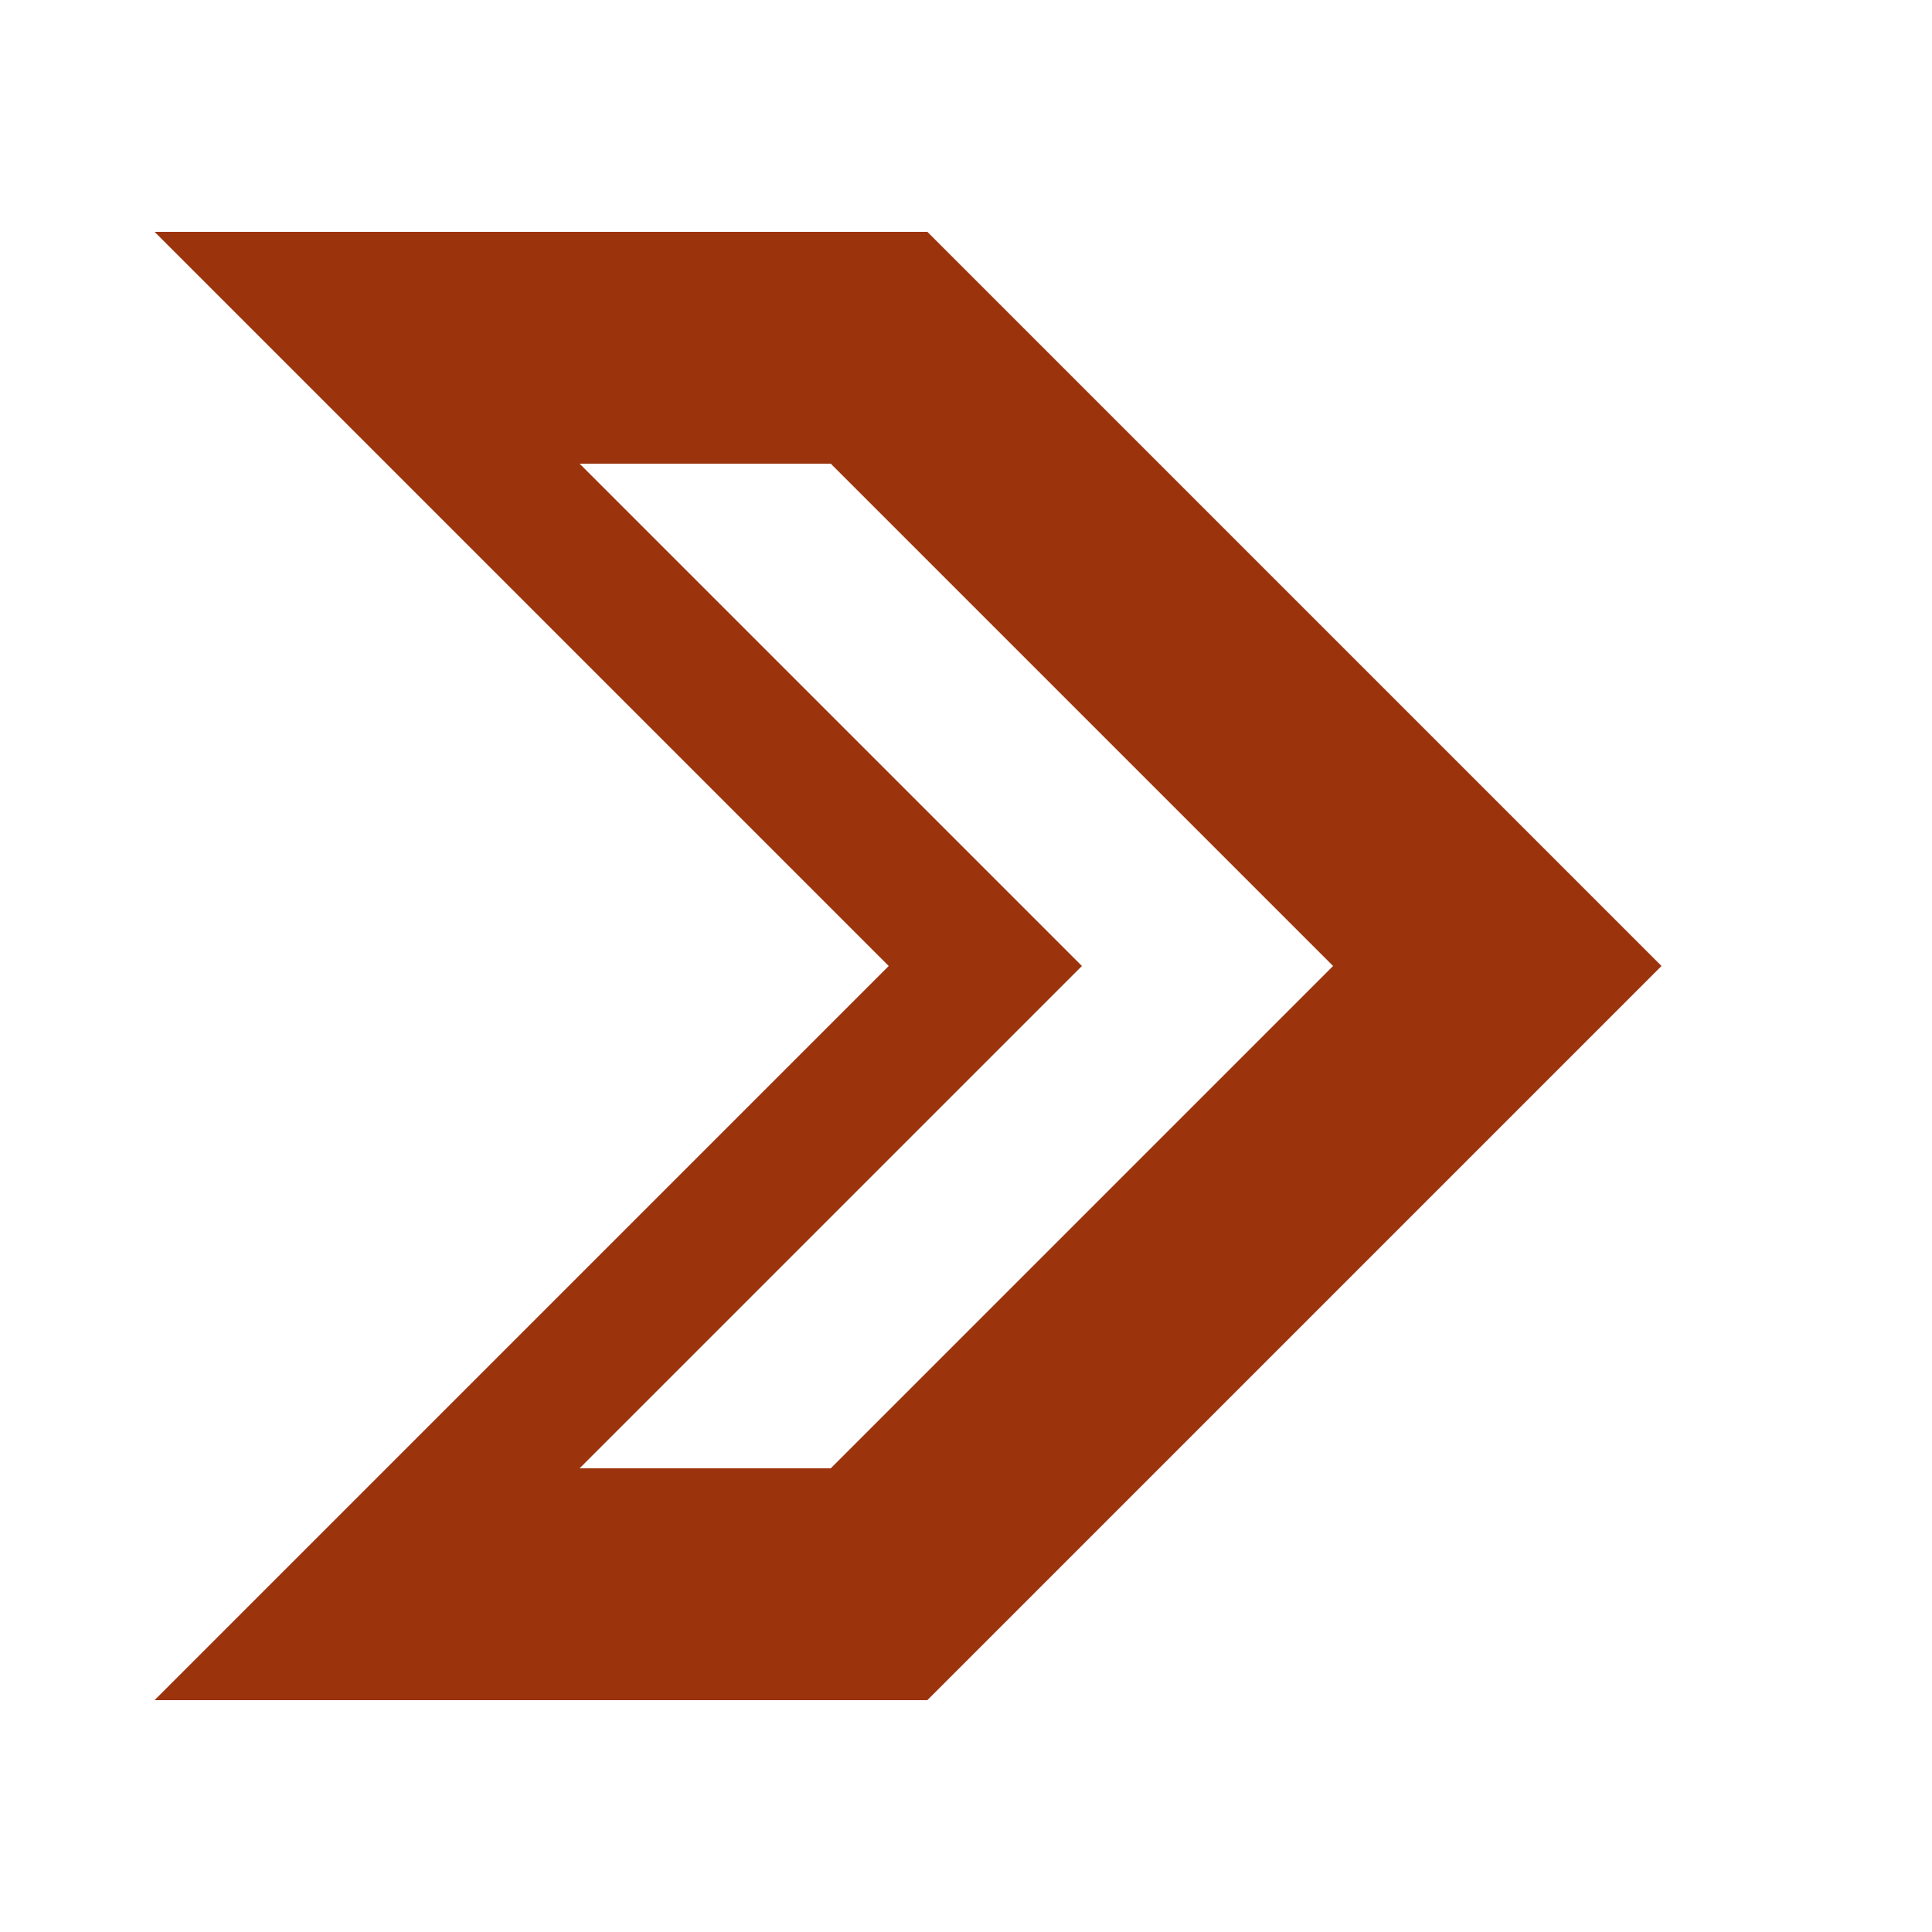
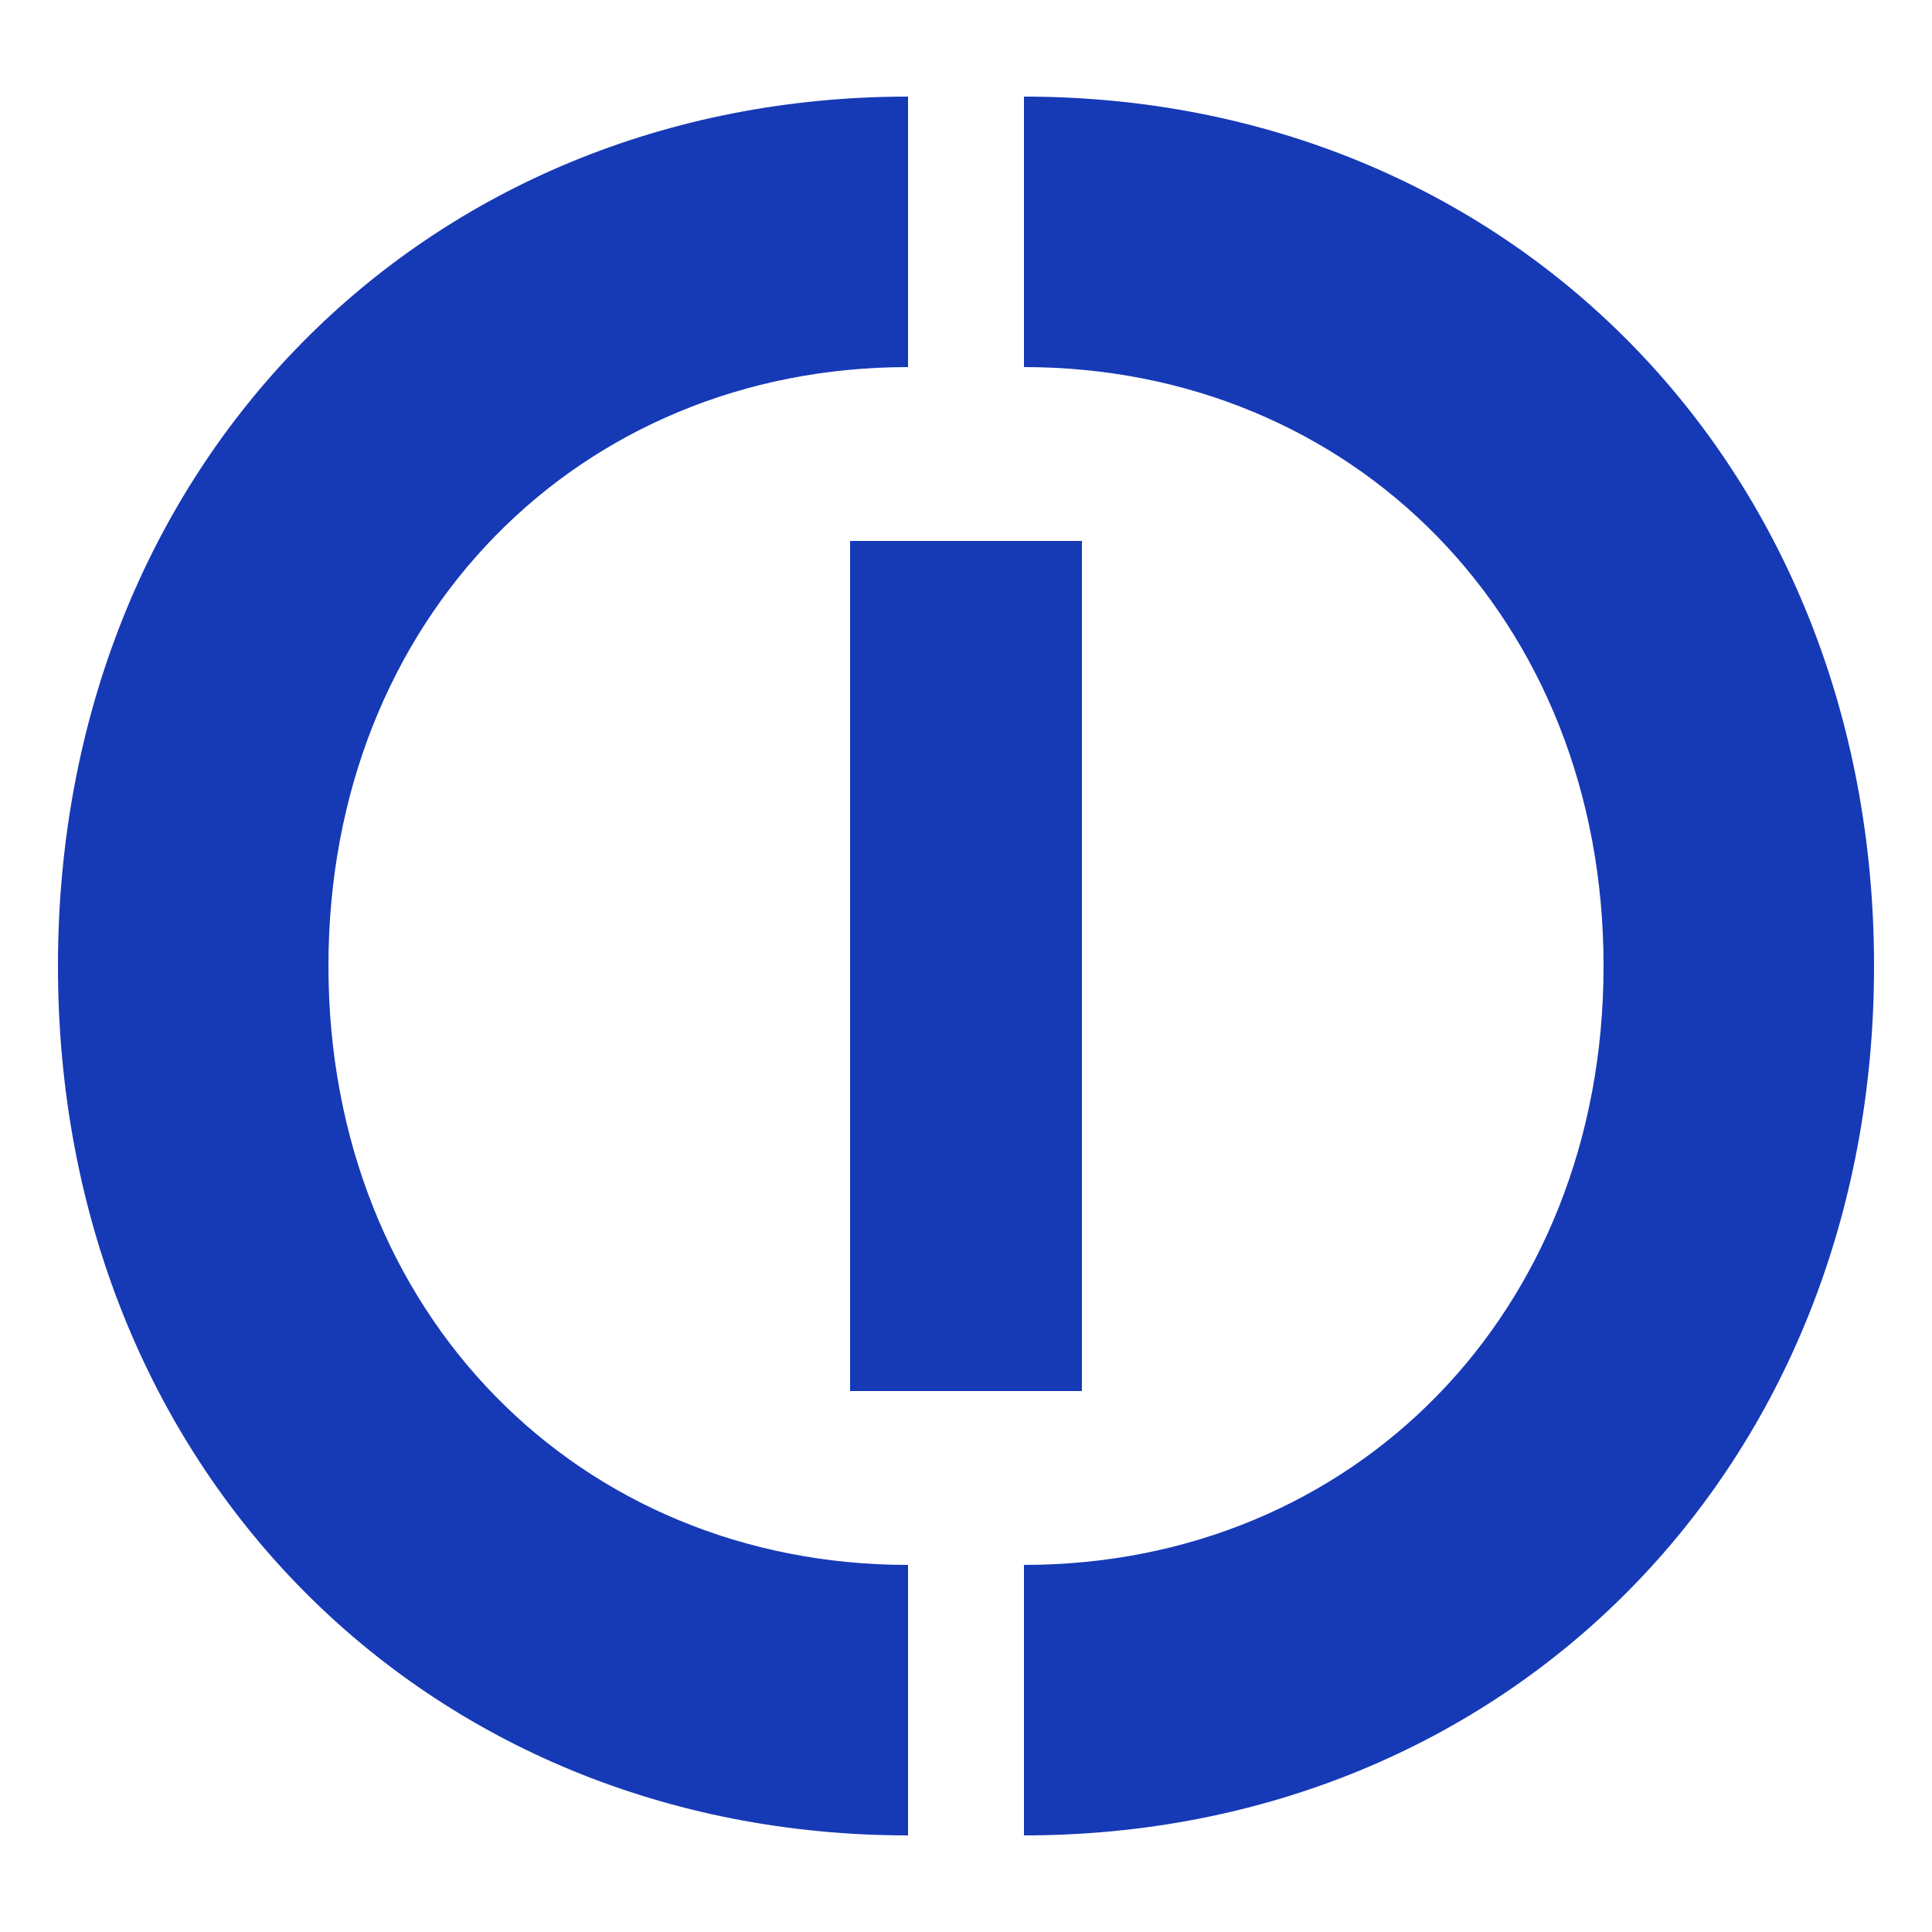
<svg xmlns="http://www.w3.org/2000/svg" viewBox="0 0 100 100" role="img" aria-label="Dreemer">
-   <path d="M8 12H48L86 50L48 88H8L46 50Z M30 24L56 50L30 76H43L69 50L43 24Z" fill="#9B340D" fill-rule="evenodd" />
+   <path d="M47 5C22 5 3 24 3 50S22 95 47 95V81C30 81 17 68 17 50S30 19 47 19Z M53 5V19C70 19 83 32 83 50S70 81 53 81V95C78 95 97 76 97 50S78 5 53 5Z M44 28H56V72H44Z" fill="#1639B6" fill-rule="evenodd" />
</svg>
